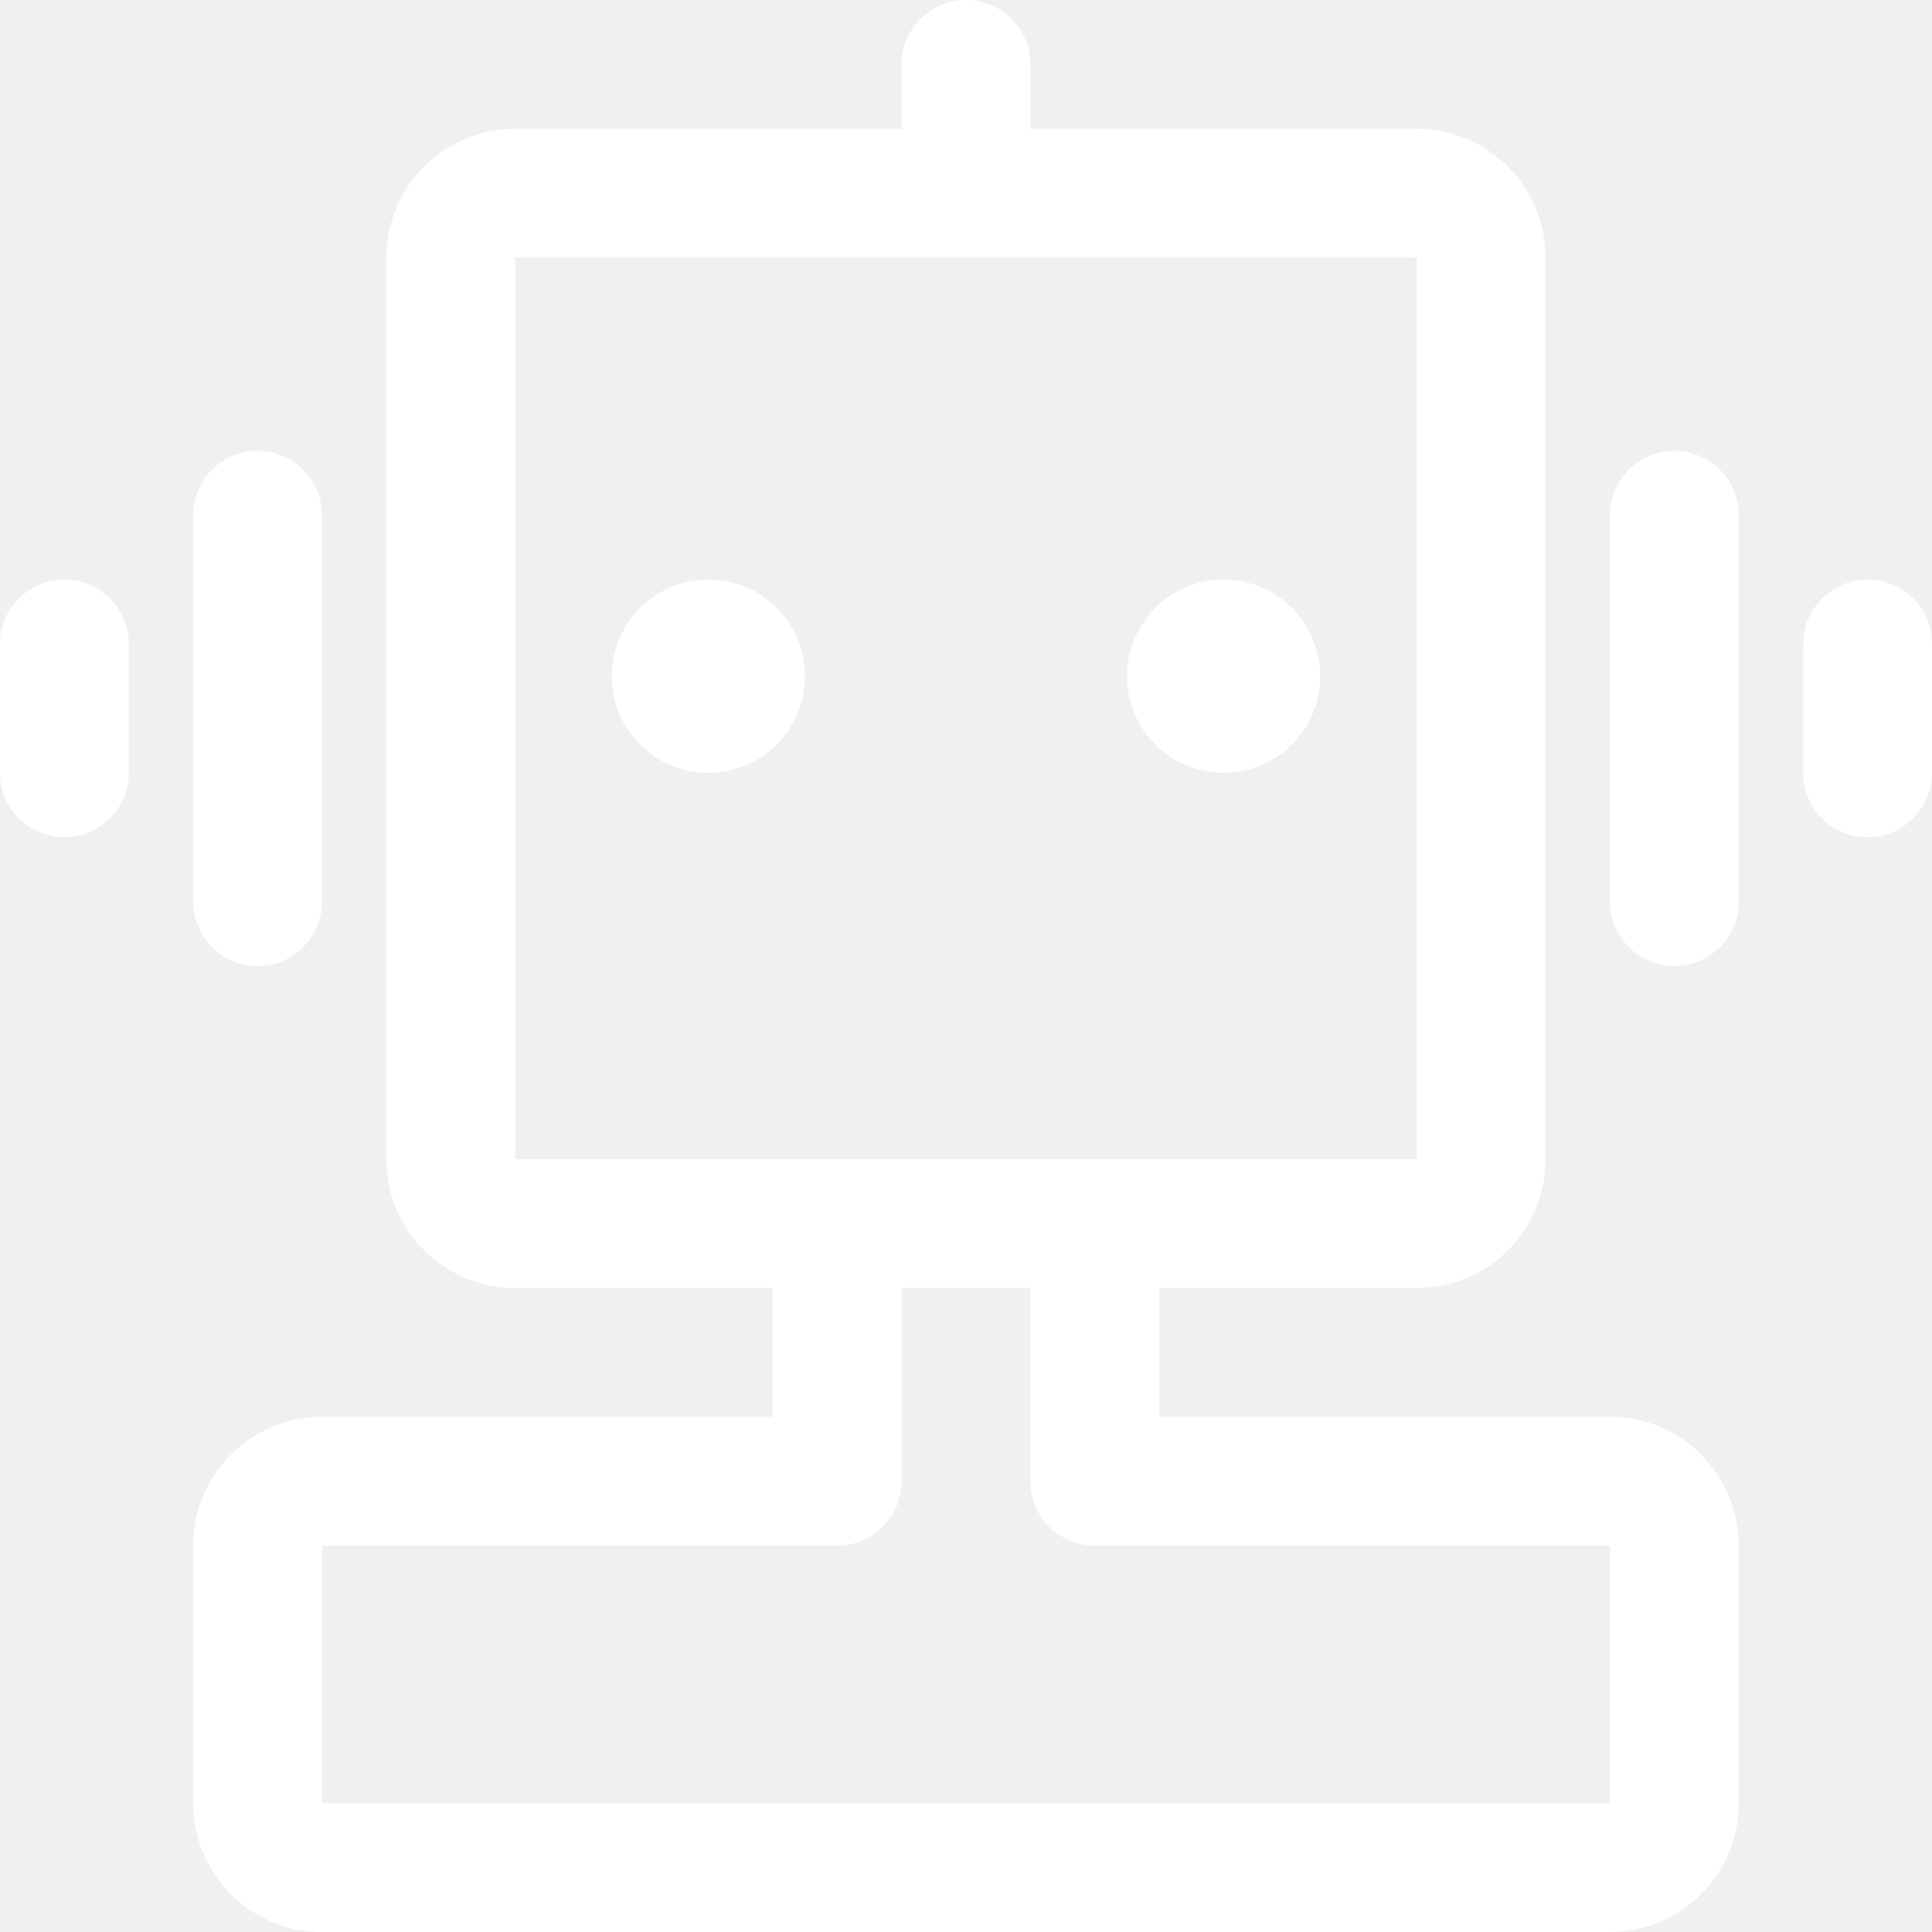
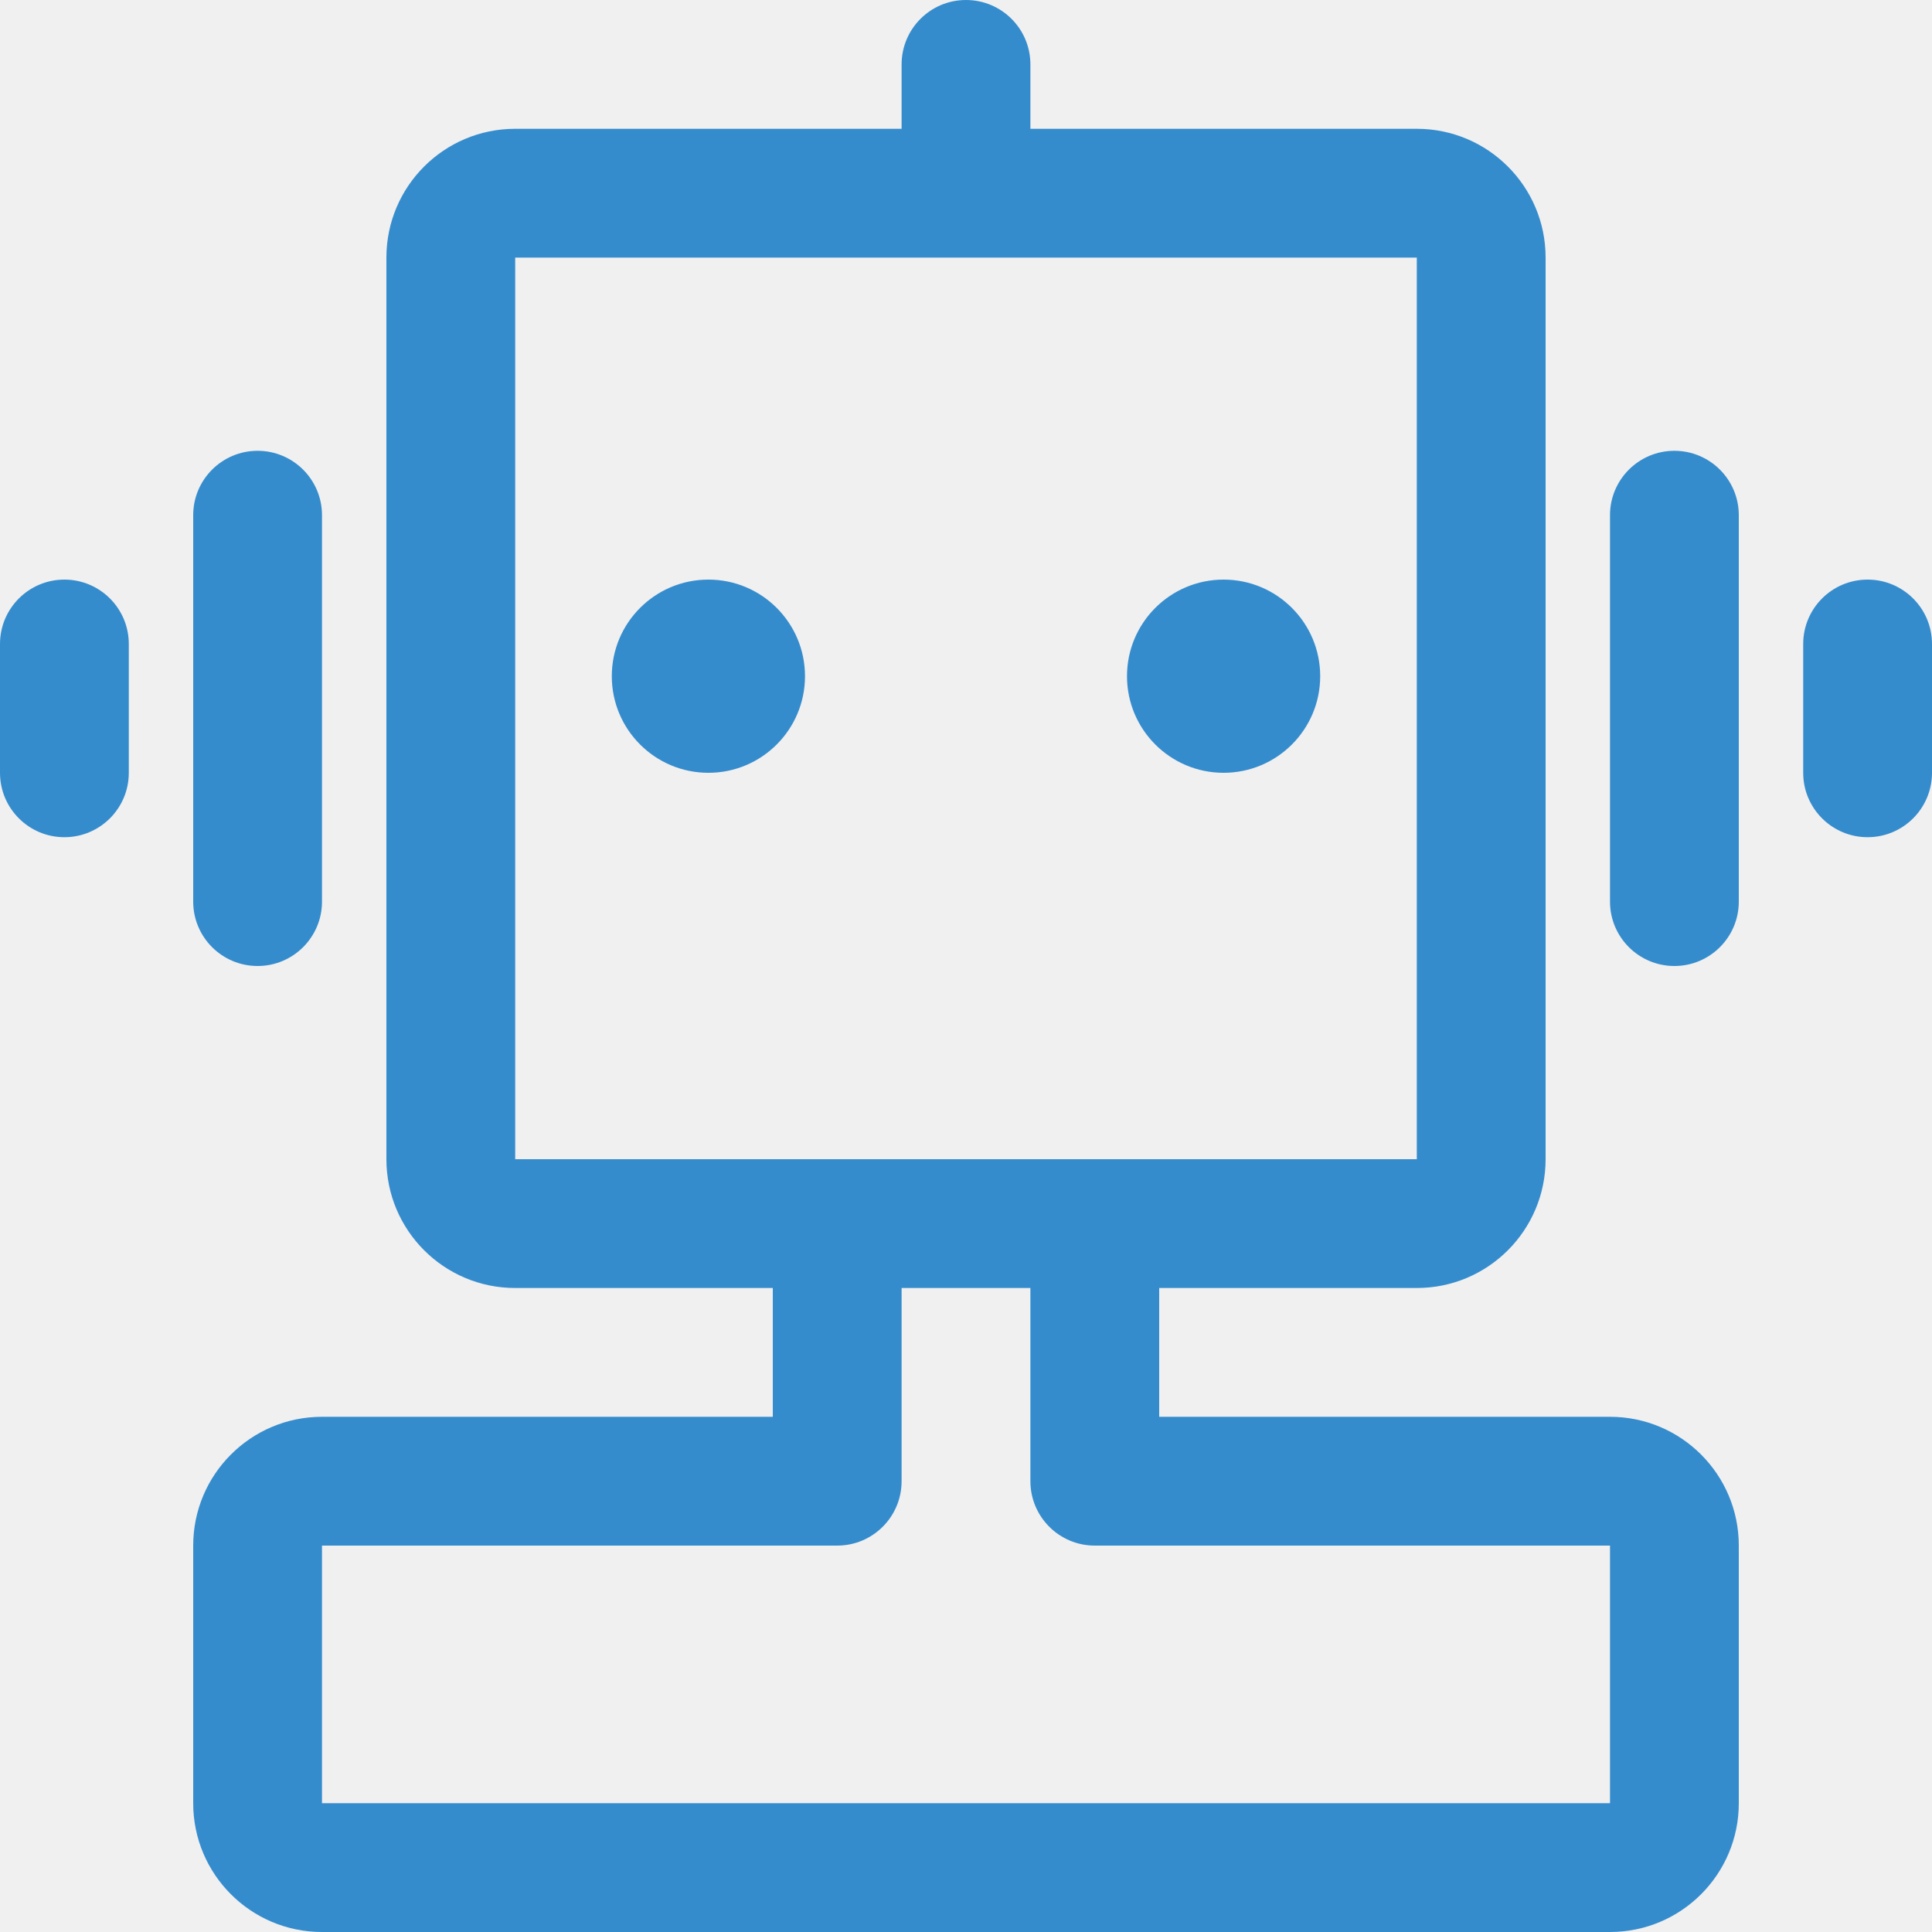
- <svg xmlns="http://www.w3.org/2000/svg" t="1647006553653" class="icon" viewBox="0 0 1024 1024" version="1.1" p-id="3117" width="200" height="200">
+ <svg xmlns="http://www.w3.org/2000/svg" t="1652455028450" class="icon" viewBox="0 0 1024 1024" version="1.1" p-id="7115" width="200" height="200">
  <defs>
-     <style type="text/css" />
+     <style type="text/css">@font-face { font-family: feedback-iconfont; src: url("//at.alicdn.com/t/font_1031158_u69w8yhxdu.woff2?t=1630033759944") format("woff2"), url("//at.alicdn.com/t/font_1031158_u69w8yhxdu.woff?t=1630033759944") format("woff"), url("//at.alicdn.com/t/font_1031158_u69w8yhxdu.ttf?t=1630033759944") format("truetype"); }
+ </style>
  </defs>
-   <path d="M409.6 750.933l34.133 68.267H170.667v136.533h682.666V819.2H580.267l34.133-68.267h238.933A68.267 68.267 0 0 1 921.6 819.2v136.533A68.267 68.267 0 0 1 853.333 1024H170.667a68.267 68.267 0 0 1-68.267-68.267V819.2a68.267 68.267 0 0 1 68.267-68.267H409.6zM273.067 68.267h477.866a68.267 68.267 0 0 1 68.267 68.266V614.4a68.267 68.267 0 0 1-68.267 68.267H273.067A68.267 68.267 0 0 1 204.8 614.4V136.533a68.267 68.267 0 0 1 68.267-68.266z m0 68.266V614.4h477.866V136.533H273.067z m614.4 102.4a34.133 34.133 0 0 1 34.133 34.134v204.8a34.133 34.133 0 1 1-68.267 0v-204.8a34.133 34.133 0 0 1 34.134-34.134z m-750.934 0a34.133 34.133 0 0 1 34.134 34.134v204.8a34.133 34.133 0 0 1-68.267 0v-204.8a34.133 34.133 0 0 1 34.133-34.134zM989.867 307.2A34.133 34.133 0 0 1 1024 341.333V409.6a34.133 34.133 0 1 1-68.267 0v-68.267a34.133 34.133 0 0 1 34.134-34.133z m-955.734 0a34.133 34.133 0 0 1 34.134 34.133V409.6A34.133 34.133 0 0 1 0 409.6v-68.267A34.133 34.133 0 0 1 34.133 307.2z m341.334 102.4a51.2 51.2 0 1 0 0-102.4 51.2 51.2 0 0 0 0 102.4z m273.066 0a51.2 51.2 0 1 0 0-102.4 51.2 51.2 0 0 0 0 102.4zM512 0a34.133 34.133 0 0 1 34.133 34.133V102.4a34.133 34.133 0 0 1-68.266 0V34.133A34.133 34.133 0 0 1 512 0z m-68.267 614.4a34.133 34.133 0 0 1 34.134 34.133v136.534a34.133 34.133 0 1 1-68.267 0V648.533a34.133 34.133 0 0 1 34.133-34.133z m136.534 0a34.133 34.133 0 0 1 34.133 34.133v136.534a34.133 34.133 0 1 1-68.267 0V648.533a34.133 34.133 0 0 1 34.134-34.133z" p-id="3118" data-spm-anchor-id="a313x.7781069.0.i0" class="selected" fill="#ffffff" />
+   <path d="M409.6 750.933l34.133 68.267H170.667v136.533h682.666V819.2H580.267l34.133-68.267h238.933A68.267 68.267 0 0 1 921.6 819.2v136.533A68.267 68.267 0 0 1 853.333 1024H170.667a68.267 68.267 0 0 1-68.267-68.267V819.2a68.267 68.267 0 0 1 68.267-68.267H409.6zM273.067 68.267h477.866a68.267 68.267 0 0 1 68.267 68.266V614.4a68.267 68.267 0 0 1-68.267 68.267H273.067A68.267 68.267 0 0 1 204.8 614.4V136.533a68.267 68.267 0 0 1 68.267-68.266z m0 68.266V614.4h477.866V136.533H273.067z m614.4 102.4a34.133 34.133 0 0 1 34.133 34.134v204.8a34.133 34.133 0 1 1-68.267 0v-204.8a34.133 34.133 0 0 1 34.134-34.134z m-750.934 0a34.133 34.133 0 0 1 34.134 34.134v204.8a34.133 34.133 0 0 1-68.267 0v-204.8a34.133 34.133 0 0 1 34.133-34.134zM989.867 307.2A34.133 34.133 0 0 1 1024 341.333V409.6a34.133 34.133 0 1 1-68.267 0v-68.267a34.133 34.133 0 0 1 34.134-34.133z m-955.734 0a34.133 34.133 0 0 1 34.134 34.133V409.6A34.133 34.133 0 0 1 0 409.6v-68.267A34.133 34.133 0 0 1 34.133 307.2z m341.334 102.4a51.2 51.2 0 1 0 0-102.4 51.2 51.2 0 0 0 0 102.4z m273.066 0a51.2 51.2 0 1 0 0-102.4 51.2 51.2 0 0 0 0 102.4zM512 0a34.133 34.133 0 0 1 34.133 34.133V102.4a34.133 34.133 0 0 1-68.266 0V34.133A34.133 34.133 0 0 1 512 0z m-68.267 614.4a34.133 34.133 0 0 1 34.134 34.133v136.534a34.133 34.133 0 1 1-68.267 0V648.533a34.133 34.133 0 0 1 34.133-34.133z m136.534 0a34.133 34.133 0 0 1 34.133 34.133v136.534a34.133 34.133 0 1 1-68.267 0V648.533a34.133 34.133 0 0 1 34.134-34.133z" p-id="7116" data-spm-anchor-id="a313x.7781069.0.i0" class="selected" fill="#358ccd" />
</svg>
